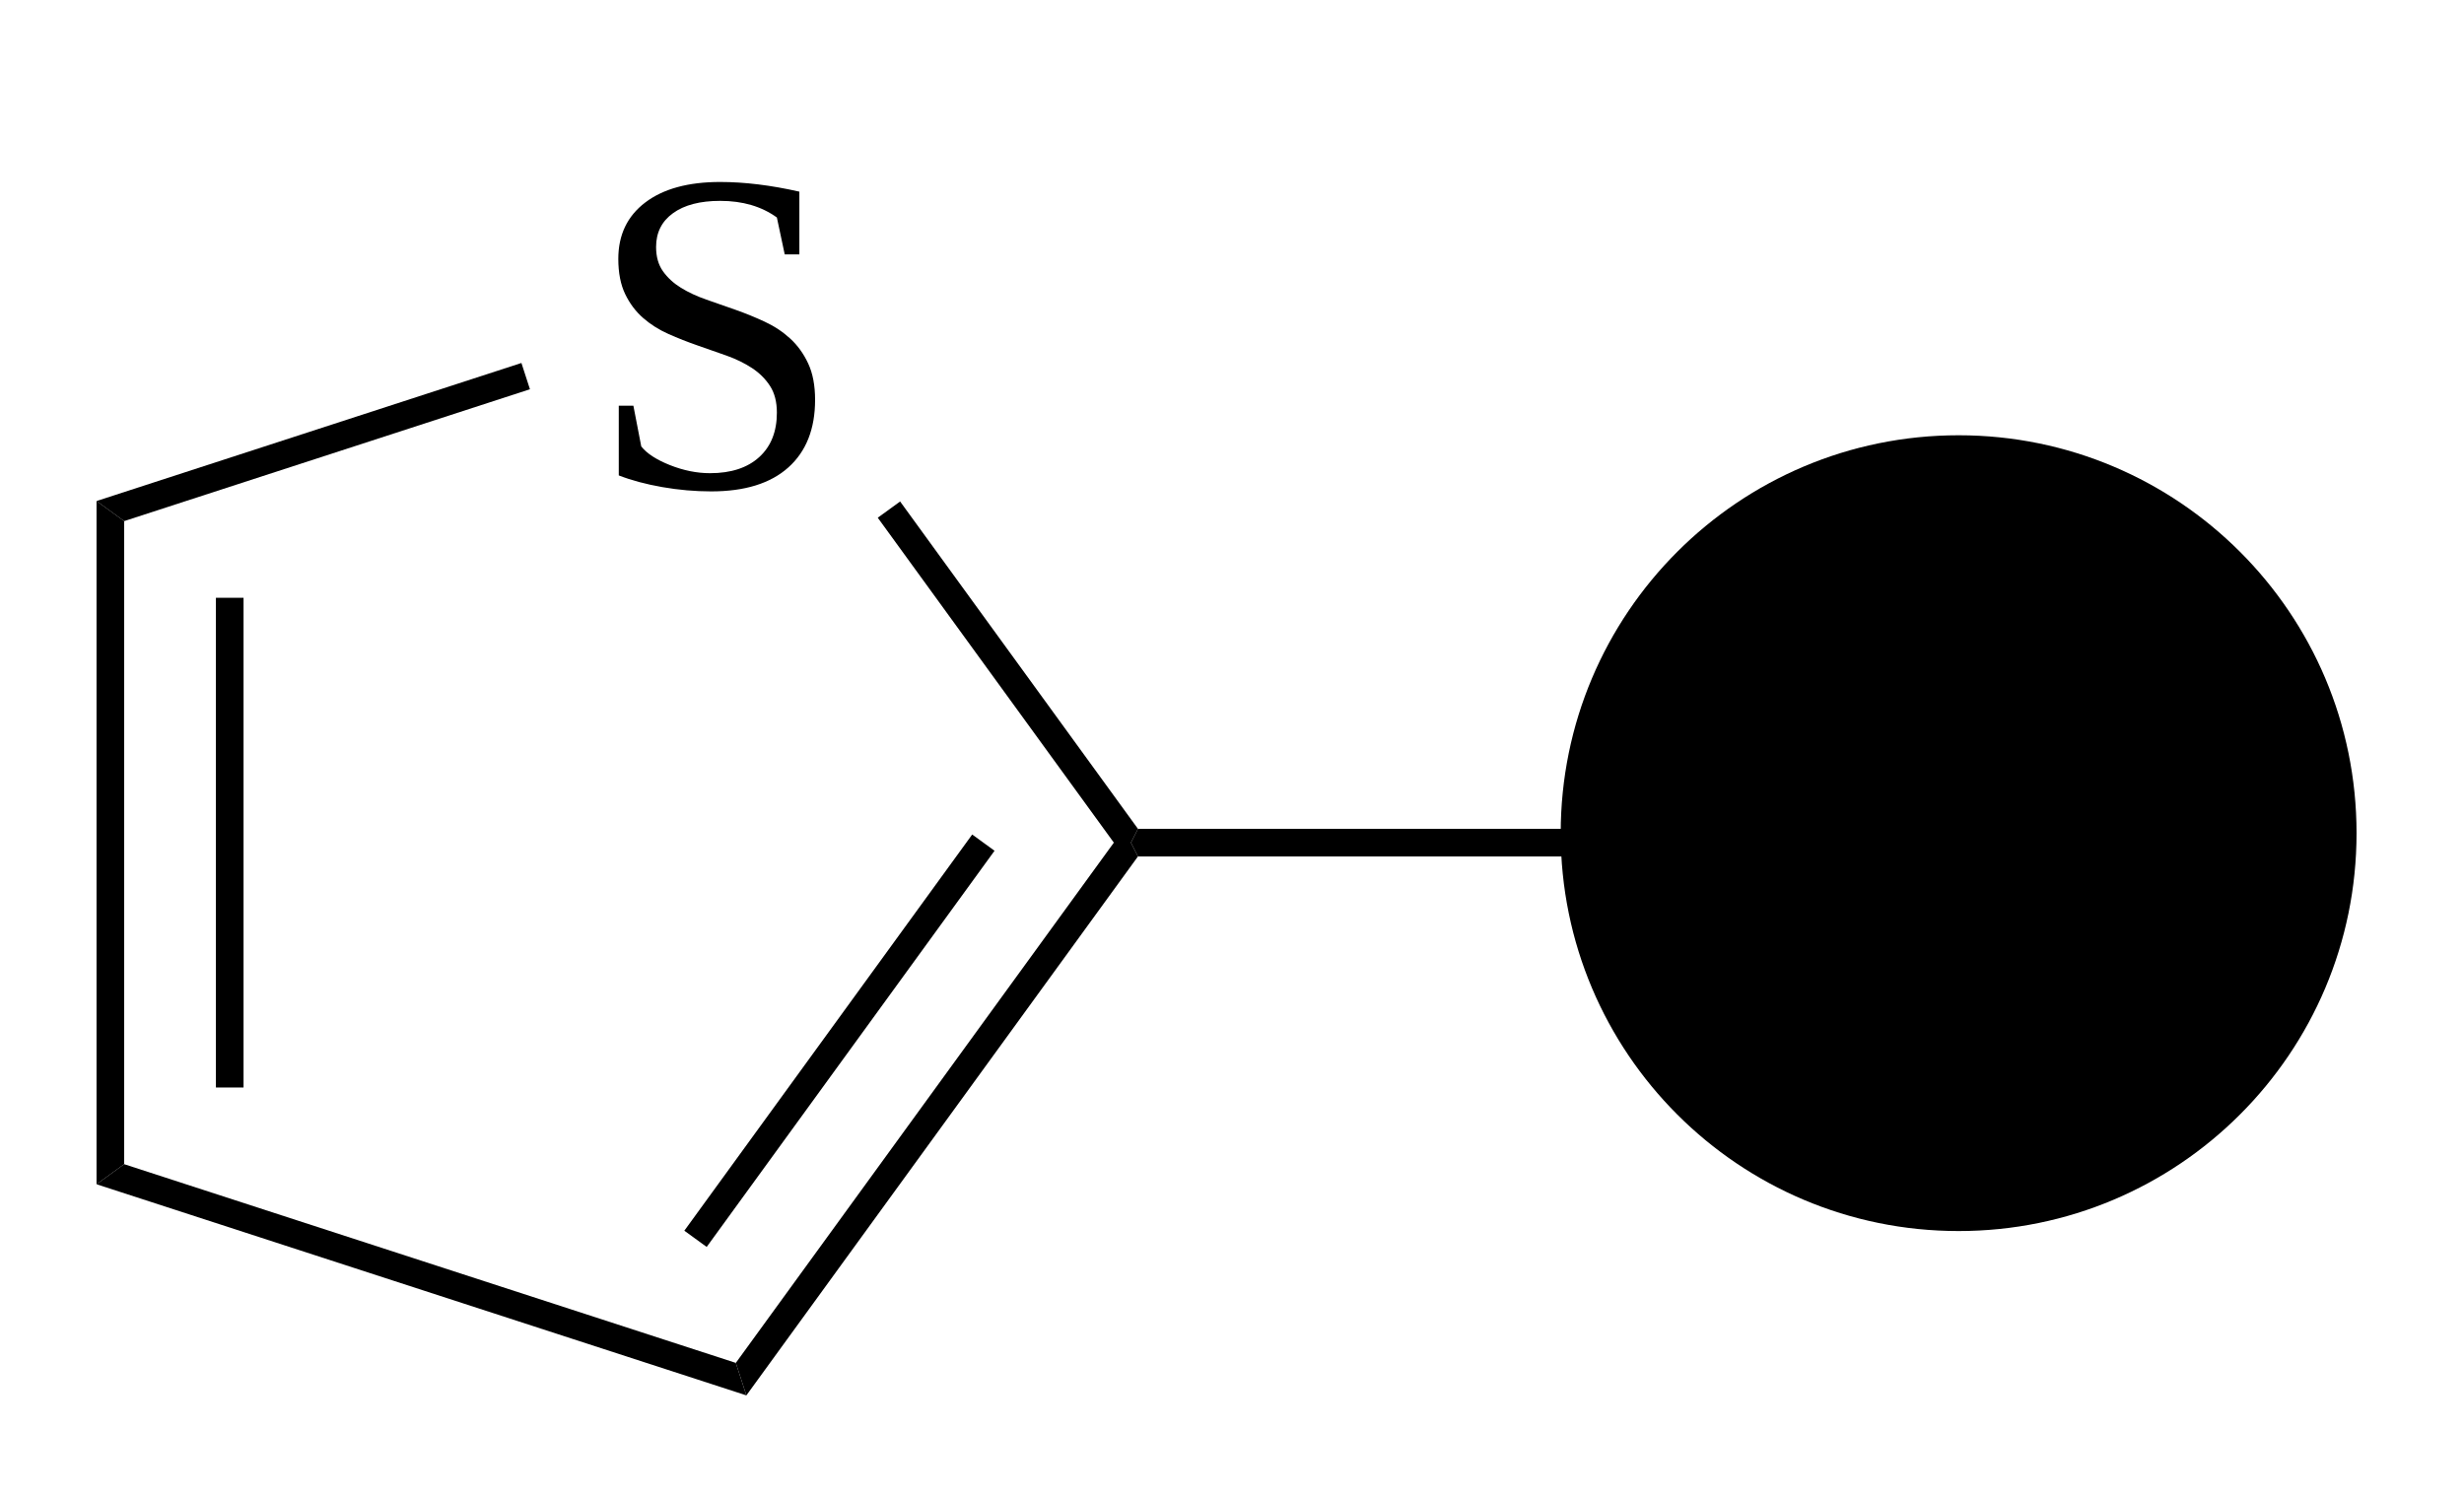
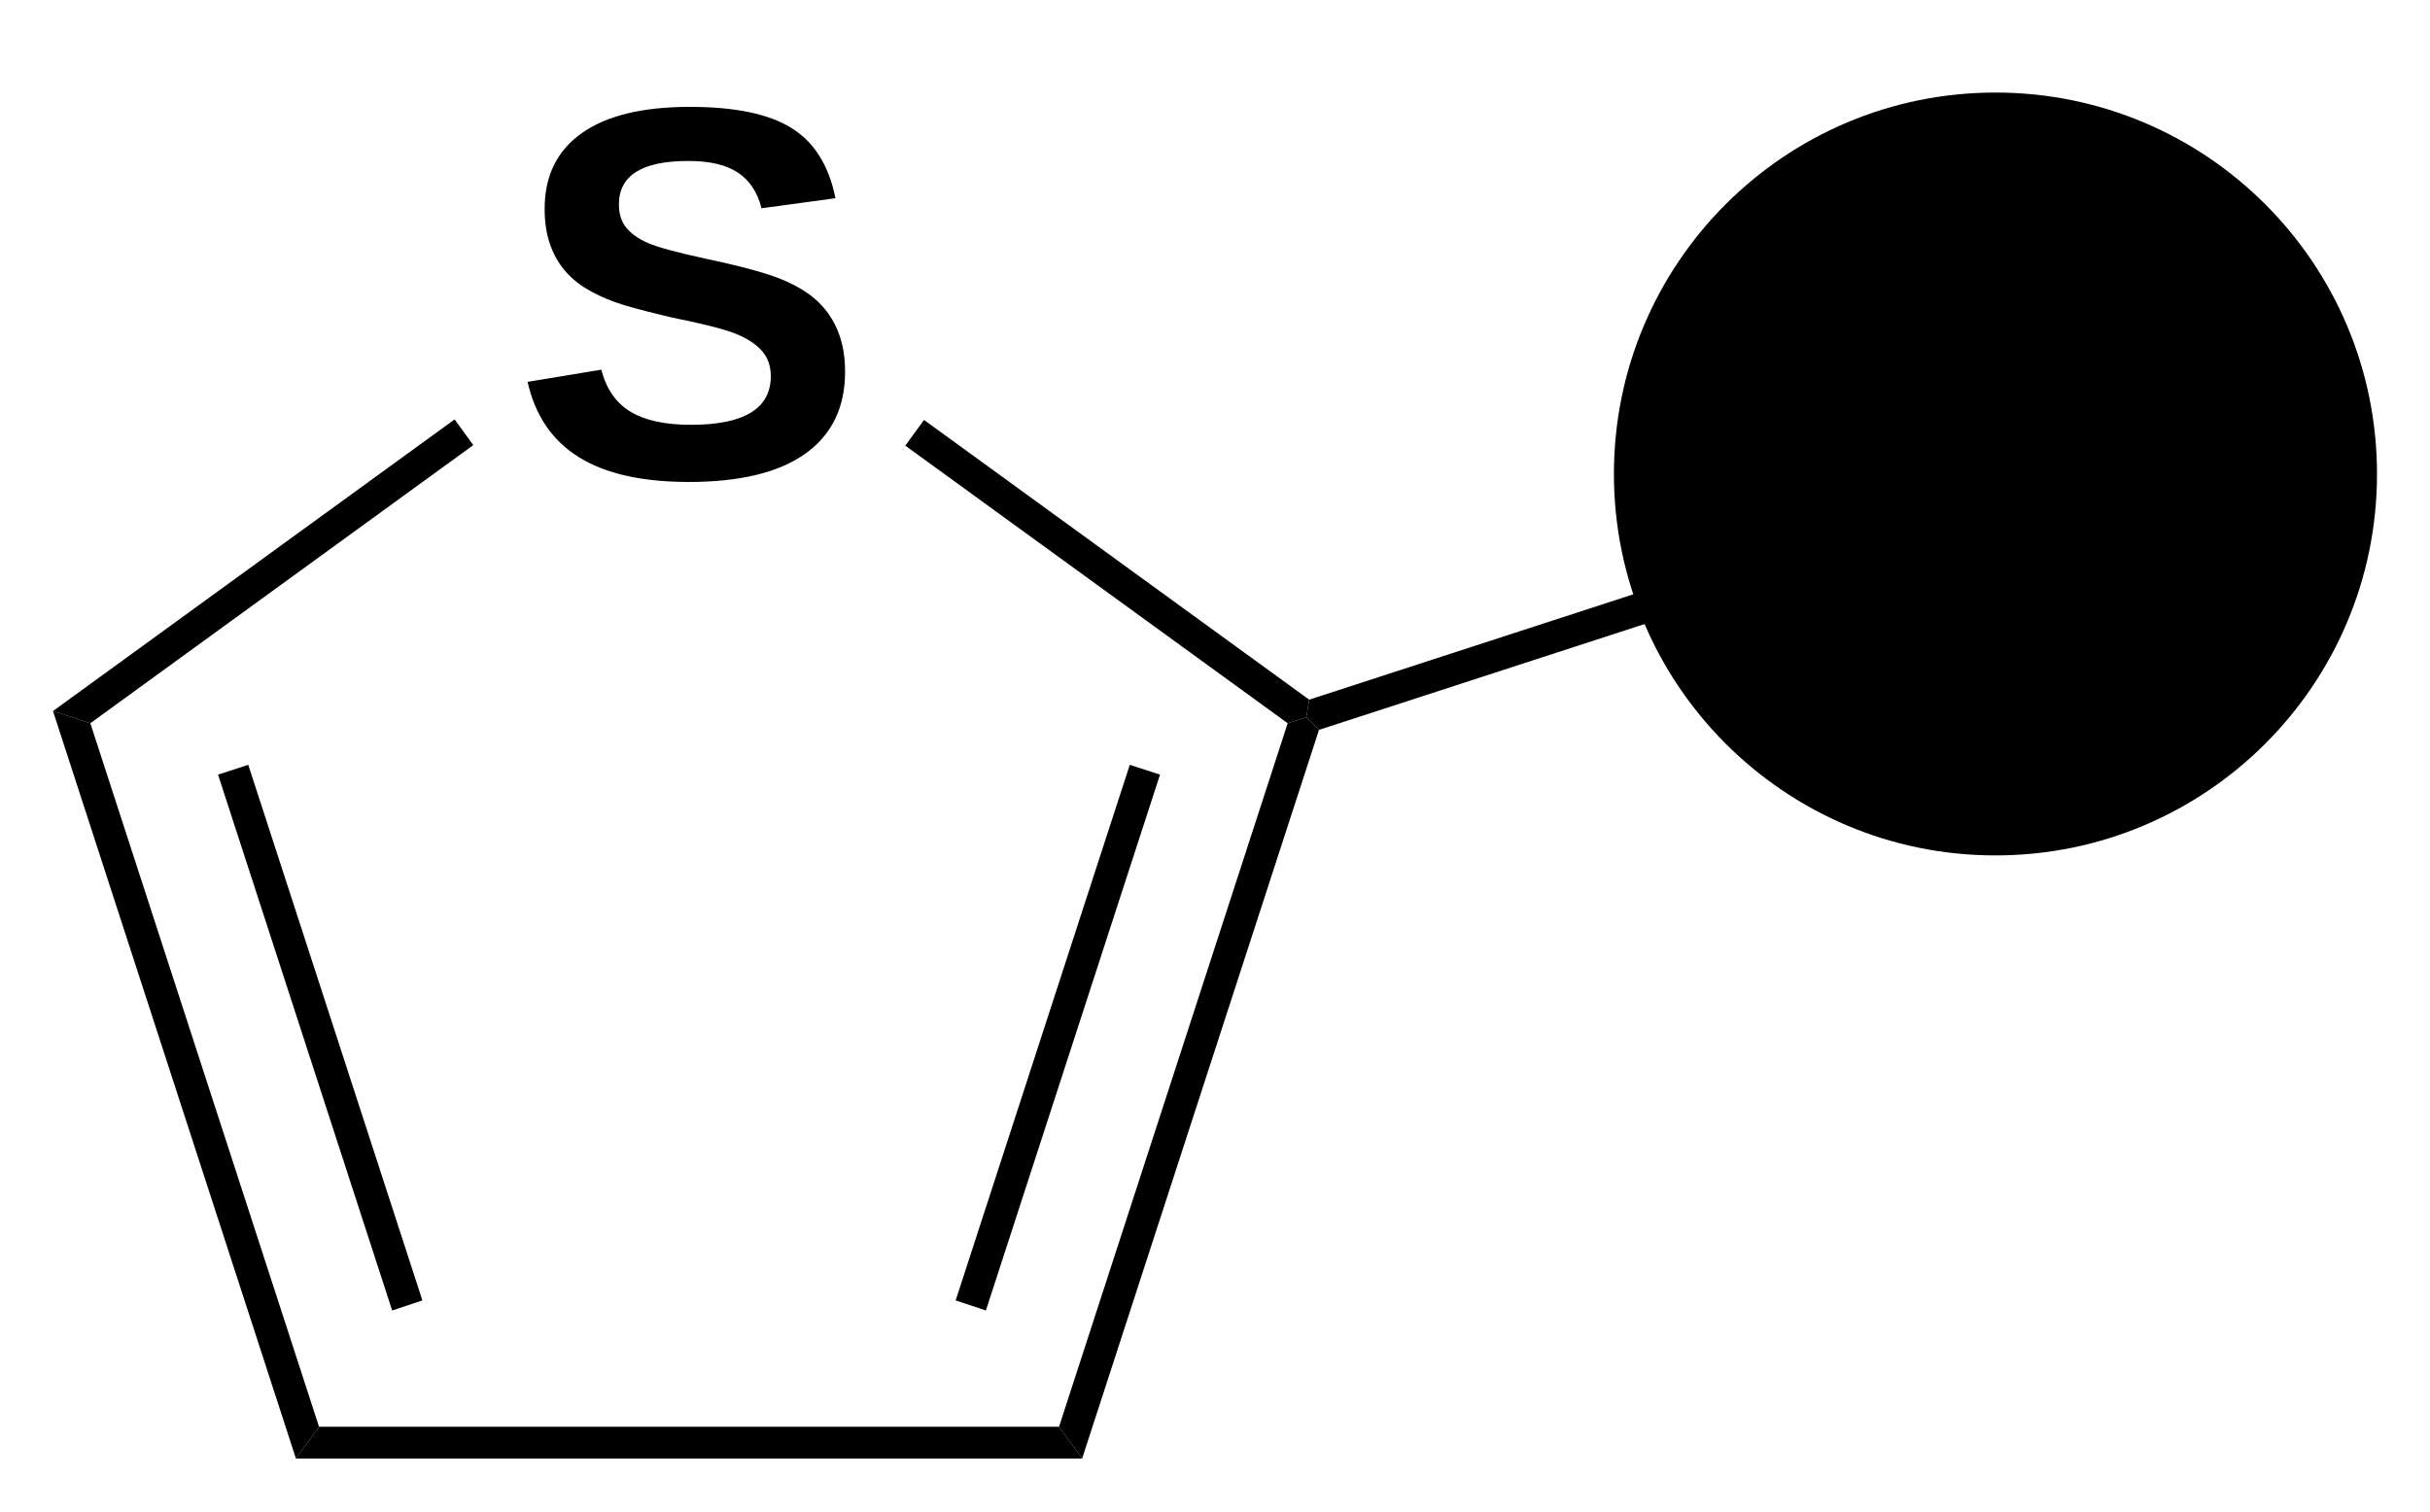
- <svg xmlns="http://www.w3.org/2000/svg" viewBox="0 0 107 65">
-   <text x="0" y="0" transform="matrix(0.1 0 0 0.1 25.5126 21.1453)" font-size="200px">S</text>
-   <path transform="matrix(0.1 0 0 0.1 -397.65 -455.4)" d="M 4030.42,5059.59 L 4018.42,5068.31 L 4018.42,4771.59 L 4030.42,4780.31 L 4030.42,5059.59 Z " />
-   <path transform="matrix(0.1 0 0 0.1 -397.65 -455.4)" d="M 4082.26,5026.29 L 4070.26,5026.29 L 4070.26,4813.61 L 4082.26,4813.61 L 4082.26,5026.29 Z " />
-   <path transform="matrix(0.1 0 0 0.1 -397.65 -455.4)" d="M 4296.03,5145.89 L 4300.62,5160 L 4018.42,5068.31 L 4030.42,5059.59 L 4296.03,5145.89 Z " />
-   <path transform="matrix(0.1 0 0 0.1 -397.65 -455.4)" d="M 4460.19,4919.95 L 4467.61,4919.95 L 4470.66,4925.95 L 4300.62,5160 L 4296.03,5145.89 L 4460.19,4919.95 Z " />
-   <path transform="matrix(0.1 0 0 0.1 -397.65 -455.4)" d="M 4398.68,4916.42 L 4408.38,4923.48 L 4283.38,5095.53 L 4273.67,5088.48 L 4398.68,4916.42 Z " />
-   <path transform="matrix(0.1 0 0 0.1 -397.65 -455.4)" d="M 4357.67,4778.84 L 4367.38,4771.79 L 4470.66,4913.95 L 4467.61,4919.95 L 4460.19,4919.95 L 4357.67,4778.84 Z " />
-   <path transform="matrix(0.1 0 0 0.1 -397.65 -455.4)" d="M 4030.42,4780.31 L 4018.42,4771.59 L 4202.93,4711.64 L 4206.63,4723.05 L 4030.42,4780.31 Z " />
-   <path transform="matrix(0.1 0 0 0.1 -397.65 -455.4)" d="M 4755.61,4913.95 L 4755.61,4925.95 L 4470.66,4925.95 L 4467.61,4919.95 L 4470.66,4913.95 L 4755.61,4913.95 Z " />
-   <path class="connection_out" transform="matrix(0.1 0 0 0.1 -397.65 -455.4)" d="M 4654.24,4915.83 A 172.8,172.8 0 1 0 4999.84,4915.83A 172.8,172.8 0 1 0 4654.24,4915.83Z " />
+ <svg xmlns="http://www.w3.org/2000/svg" viewBox="0 0 91.712 57.064" style="background-color: #ffffff00" version="1.1">
+   <g transform="matrix(1 0 0 1 -217.999 -908.916)">
+     <text x="0" y="0" stroke="none" transform="matrix(0.1 0 0 0.1 237.334 926.916)" font-style="normal" font-weight="bold" font-size="200px" font-family="Arial">
+ S</text>
+     <path stroke="none" transform="matrix(0.1 0 0 0.1 -230.65 -114.4)" d="M 4984.3,10508.7 L 4979.53,10503.9 L 4980.59,10497.3 L 5251.58,10409.2 L 5255.29,10420.6 L 4984.3,10508.7 Z " />
+     <path stroke="none" transform="matrix(0.1 0 0 0.1 -230.65 -114.4)" d="M 4894.9,10783.8 L 4886.18,10771.8 L 4972.48,10506.2 L 4979.53,10503.9 L 4984.3,10508.7 L 4894.9,10783.8 Z " />
+     <path stroke="none" transform="matrix(0.1 0 0 0.1 -230.65 -114.4)" d="M 4858.58,10727.9 L 4847.17,10724.1 L 4912.89,10521.9 L 4924.3,10525.6 L 4858.58,10727.9 Z " />
+     <path stroke="none" transform="matrix(0.1 0 0 0.1 -230.65 -114.4)" d="M 4598.18,10783.8 L 4606.9,10771.8 L 4886.18,10771.8 L 4894.9,10783.8 L 4598.18,10783.8 Z " />
+     <path stroke="none" transform="matrix(0.1 0 0 0.1 -230.65 -114.4)" d="M 4506.49,10501.6 L 4520.59,10506.2 L 4606.9,10771.8 L 4598.18,10783.8 L 4506.49,10501.6 Z " />
+     <path stroke="none" transform="matrix(0.1 0 0 0.1 -230.65 -114.4)" d="M 4568.78,10525.6 L 4580.19,10521.9 L 4645.91,10724.1 L 4634.5,10727.9 L 4568.78,10525.6 Z " />
+     <path stroke="none" transform="matrix(0.1 0 0 0.1 -230.65 -114.4)" d="M 4658.06,10391.5 L 4665.12,10401.2 L 4520.59,10506.2 L 4506.49,10501.6 L 4658.06,10391.5 Z " />
+     <path stroke="none" transform="matrix(0.1 0 0 0.1 -230.65 -114.4)" d="M 4828.17,10401.4 L 4835.23,10391.7 L 4980.59,10497.3 L 4979.53,10503.9 L 4972.48,10506.2 L 4828.17,10401.4 Z " />
+     <path stroke="none" transform="matrix(0.1 0 0 0.1 -230.65 -114.4)" d="M 5095.61,10412.1 A 144,144 0 1 0 5383.61,10412.1A 144,144 0 1 0 5095.61,10412.1Z " stroke-width="18px" class="connection_out" />
+   </g>
</svg>
